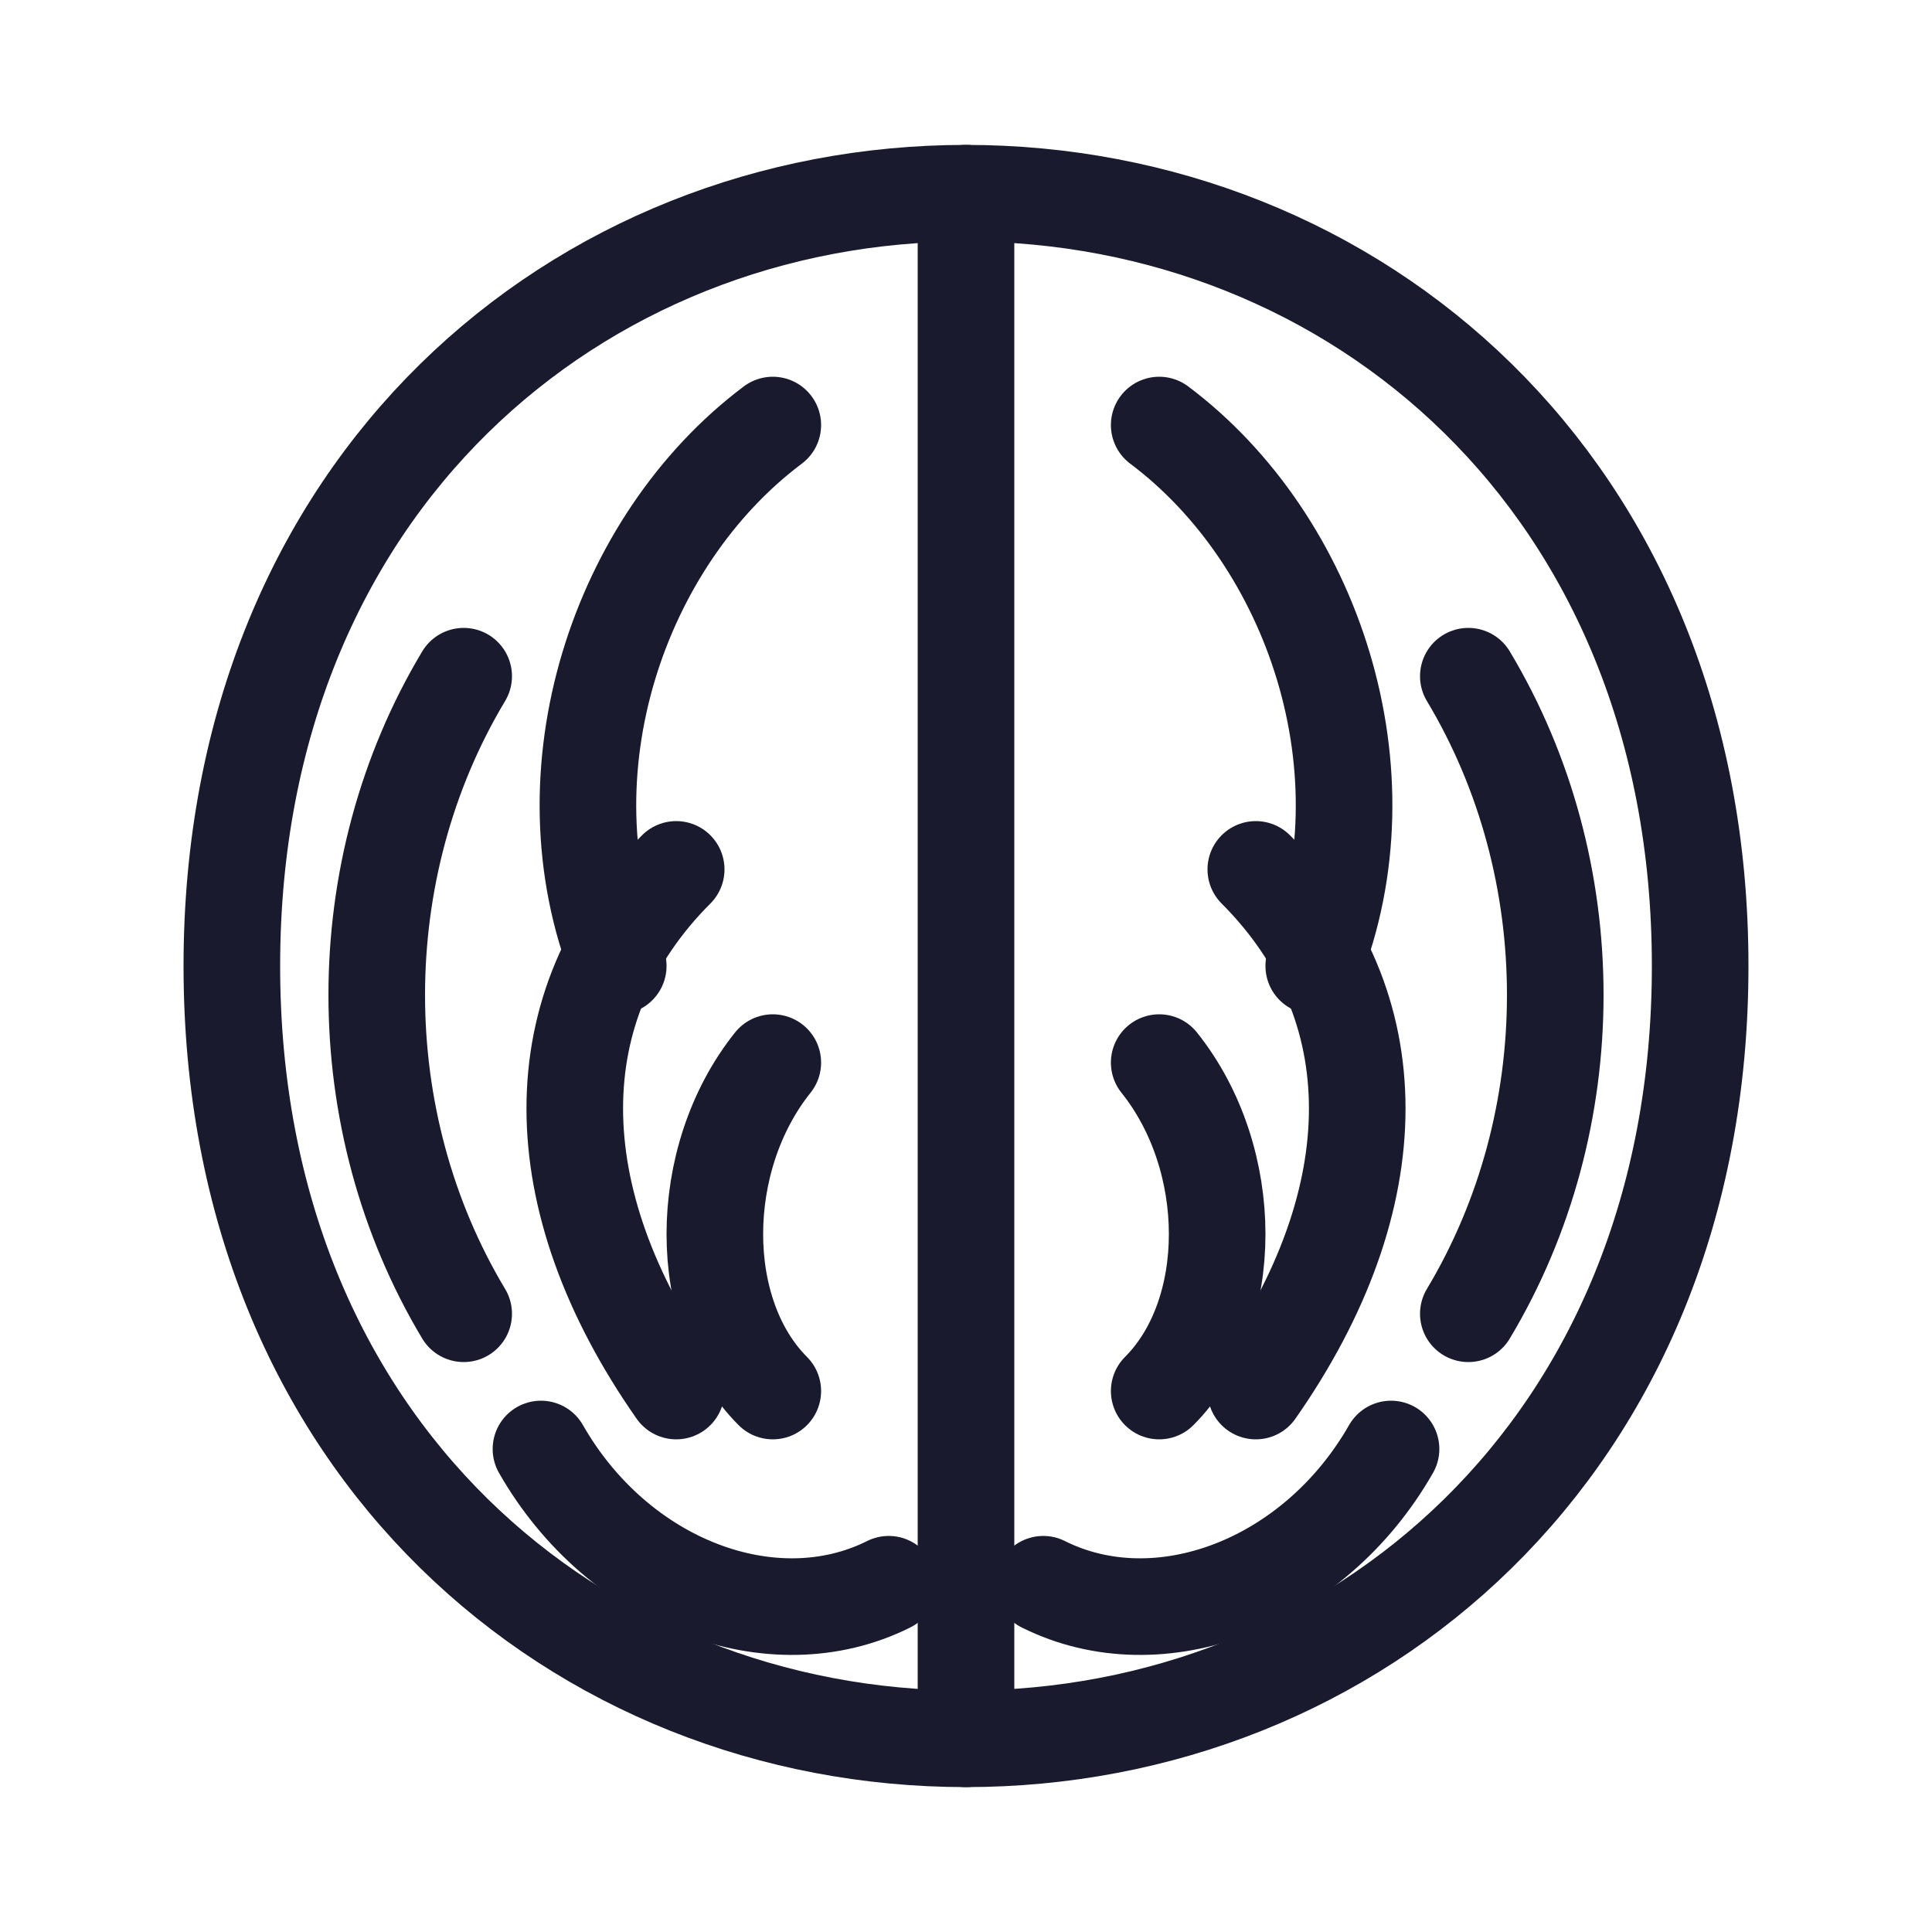
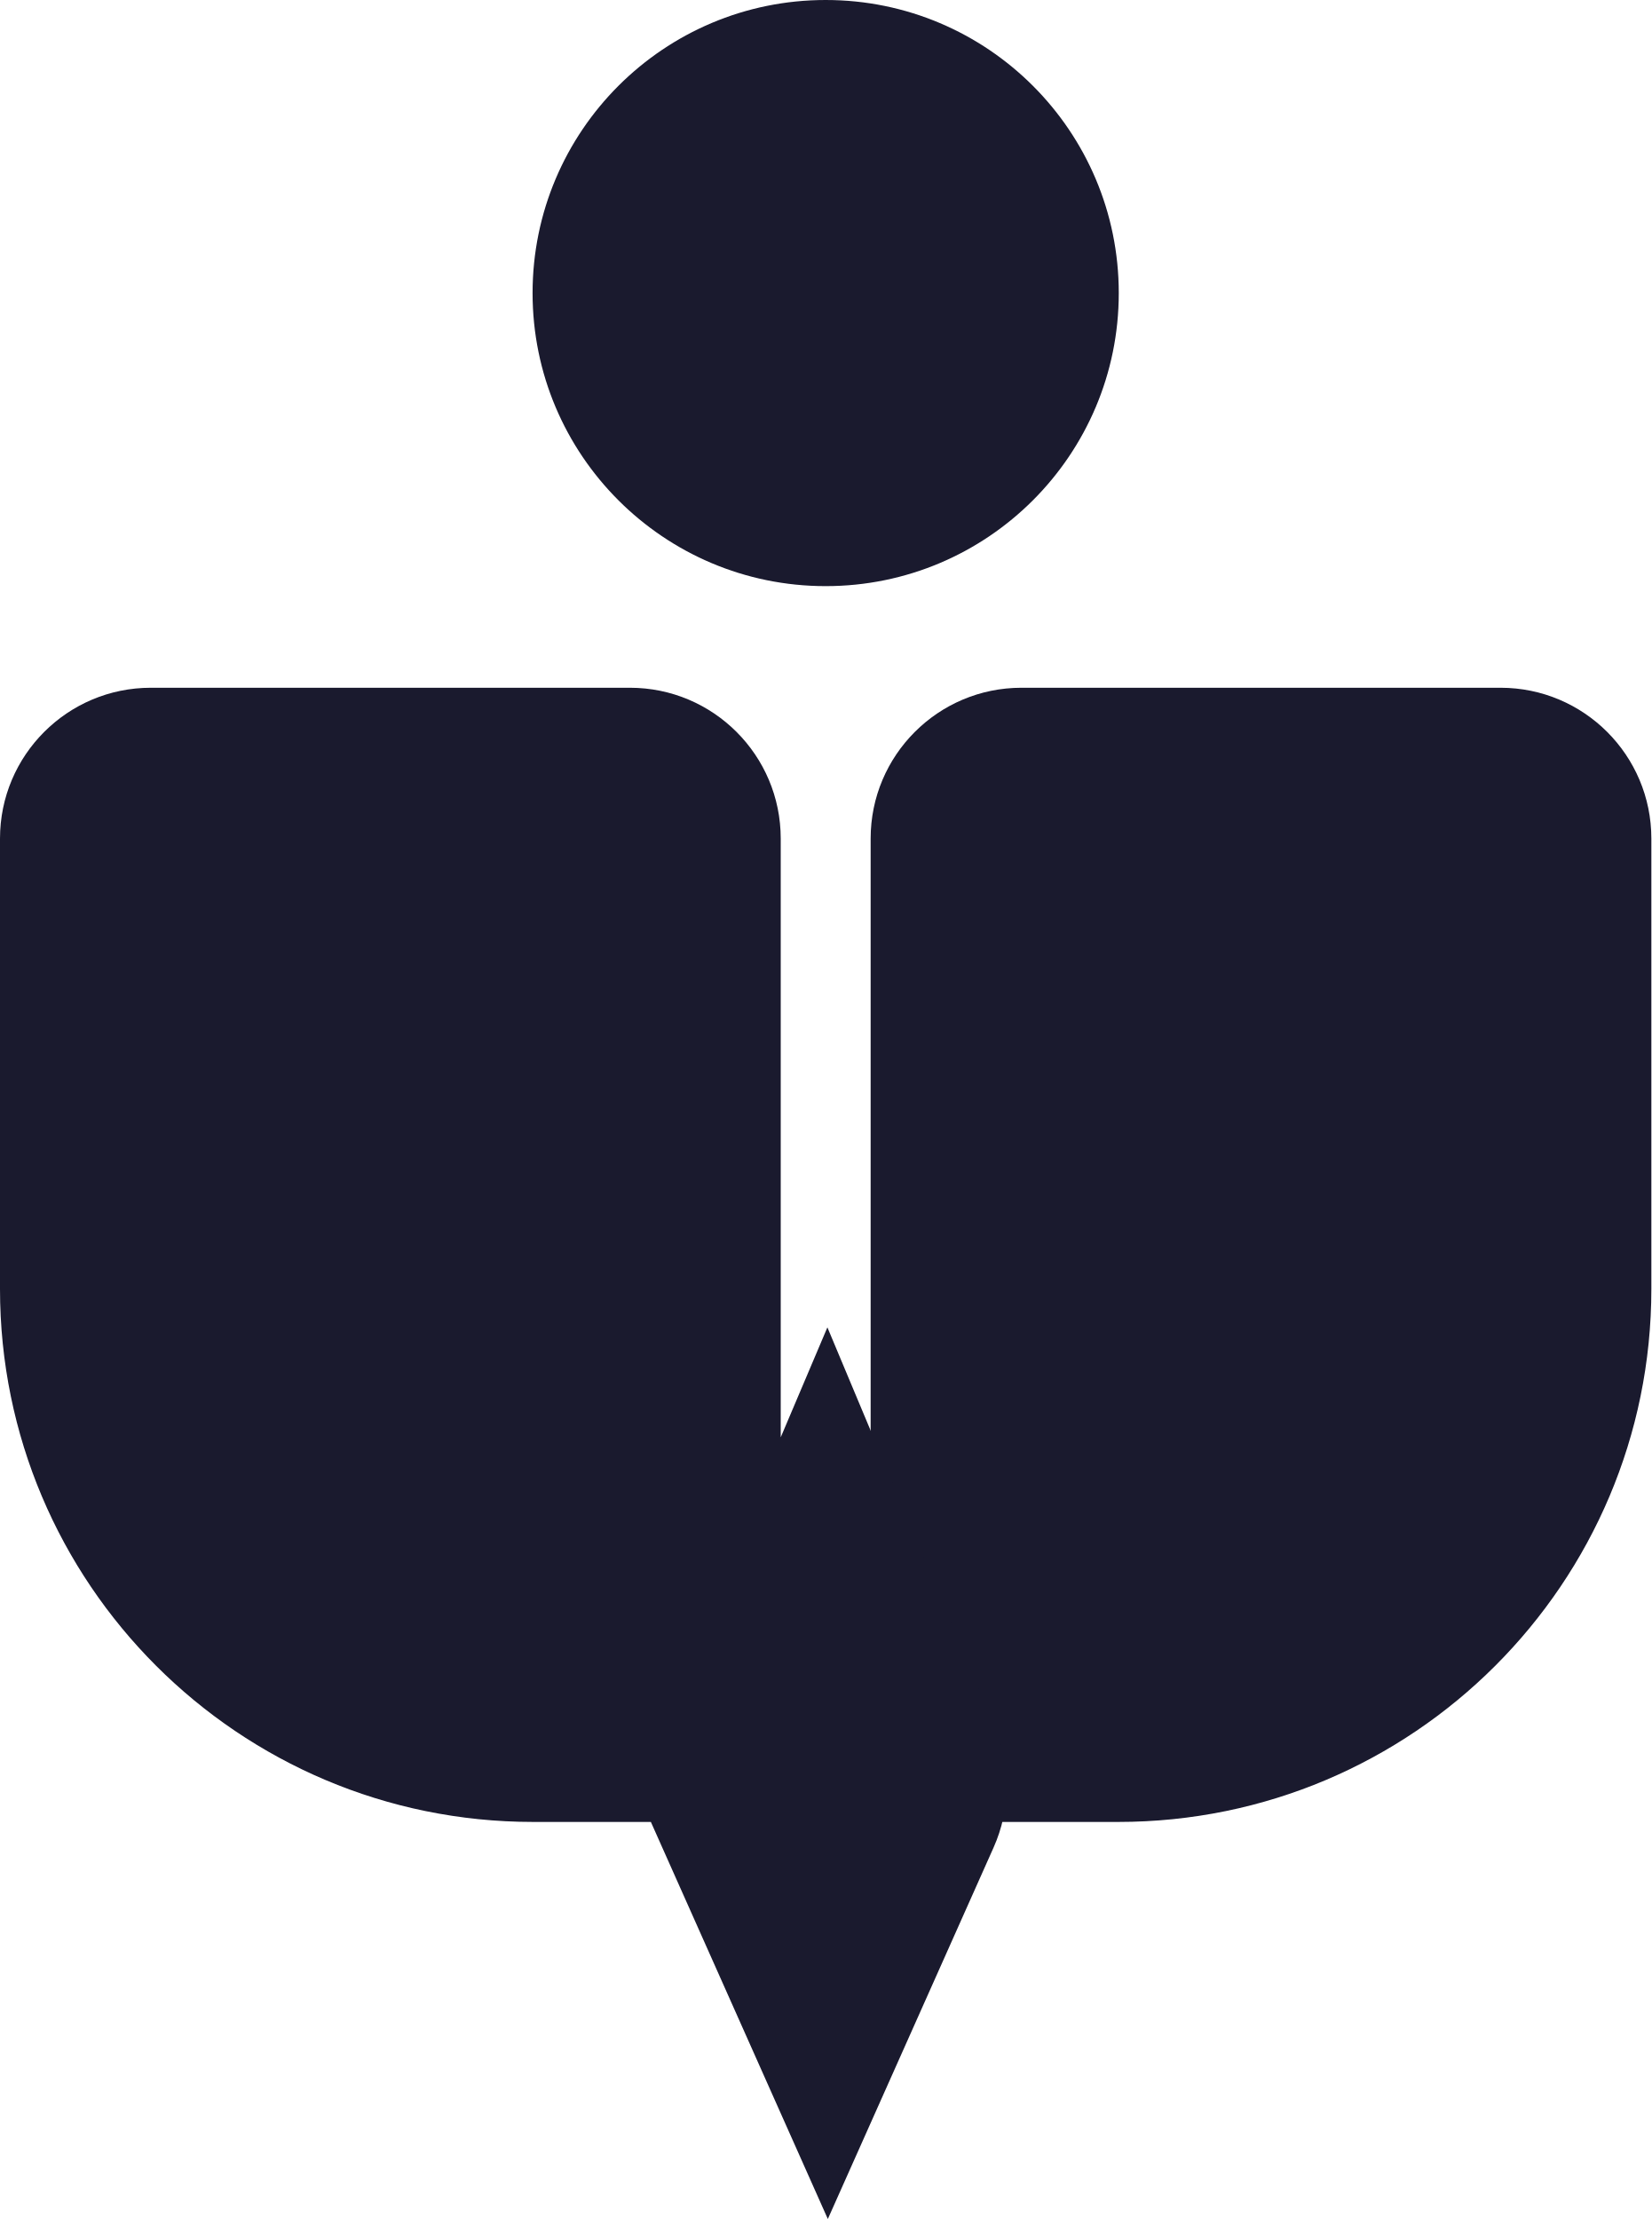
- <svg xmlns="http://www.w3.org/2000/svg" width="50" height="50" viewBox="0 0 50 50" fill="none">
-   <g stroke="#1A1A2E" stroke-width="2.5" stroke-linecap="round" stroke-linejoin="round" fill="none">
-     <path d="M25 5 C15 5, 6 12.5, 6 25 C6 37.5, 15 45, 25 45 C35 45, 44 37.5, 44 25 C44 12.5, 35 5, 25 5Z" />
-     <path d="M25 5 L25 45" />
-     <path d="M20 11 C16 14, 14 20, 16 25" />
-     <path d="M12 17.5 C9 22.5, 9 29, 12 34" />
-     <path d="M17.5 22.5 C14 26, 14 31, 17.5 36" />
-     <path d="M14 37.5 C16 41, 20 42.5, 23 41" />
-     <path d="M20 27.5 C18 30, 18 34, 20 36" />
-     <path d="M30 11 C34 14, 36 20, 34 25" />
-     <path d="M38 17.5 C41 22.5, 41 29, 38 34" />
-     <path d="M32.5 22.5 C36 26, 36 31, 32.5 36" />
-     <path d="M36 37.5 C34 41, 30 42.5, 27 41" />
-     <path d="M30 27.5 C32 30, 32 34, 30 36" />
-   </g>
+ <svg xmlns="http://www.w3.org/2000/svg" id="Layer_1" data-name="Layer 1" viewBox="0 0 1171.9 1574.91">
+   <defs>
+     <style>
+       .cls-1 {
+         fill: #1a1a2e;
+       }
+     </style>
+   </defs>
+   <path class="cls-1" d="M793.59,1293.1h-175.73v-697.93c0-59.12,47.93-107.05,107.05-107.05h339.95c59.12,0,107.05,47.93,107.05,107.05v319.61c0,208.94-169.38,378.32-378.32,378.32Z" />
+   <path class="cls-1" d="M705.13,1311.2l-117.65,263.71-125.58-281.81h-83.58C169.38,1293.1,0,1123.72,0,914.78v-319.61c0-59.12,47.93-107.05,107.05-107.05h339.95c59.12,0,107.05,47.93,107.05,107.05v424.95l33.12-78.04,118.94,283.91c11.45,27.32,11.09,58.16-.98,85.21Z" />
+   <path class="cls-1" d="M793.95,208c0,114.88-93.12,208-208,208s-208-93.12-208-208S471.08,0,585.95,0s208,93.12,208,208Z" />
</svg>
